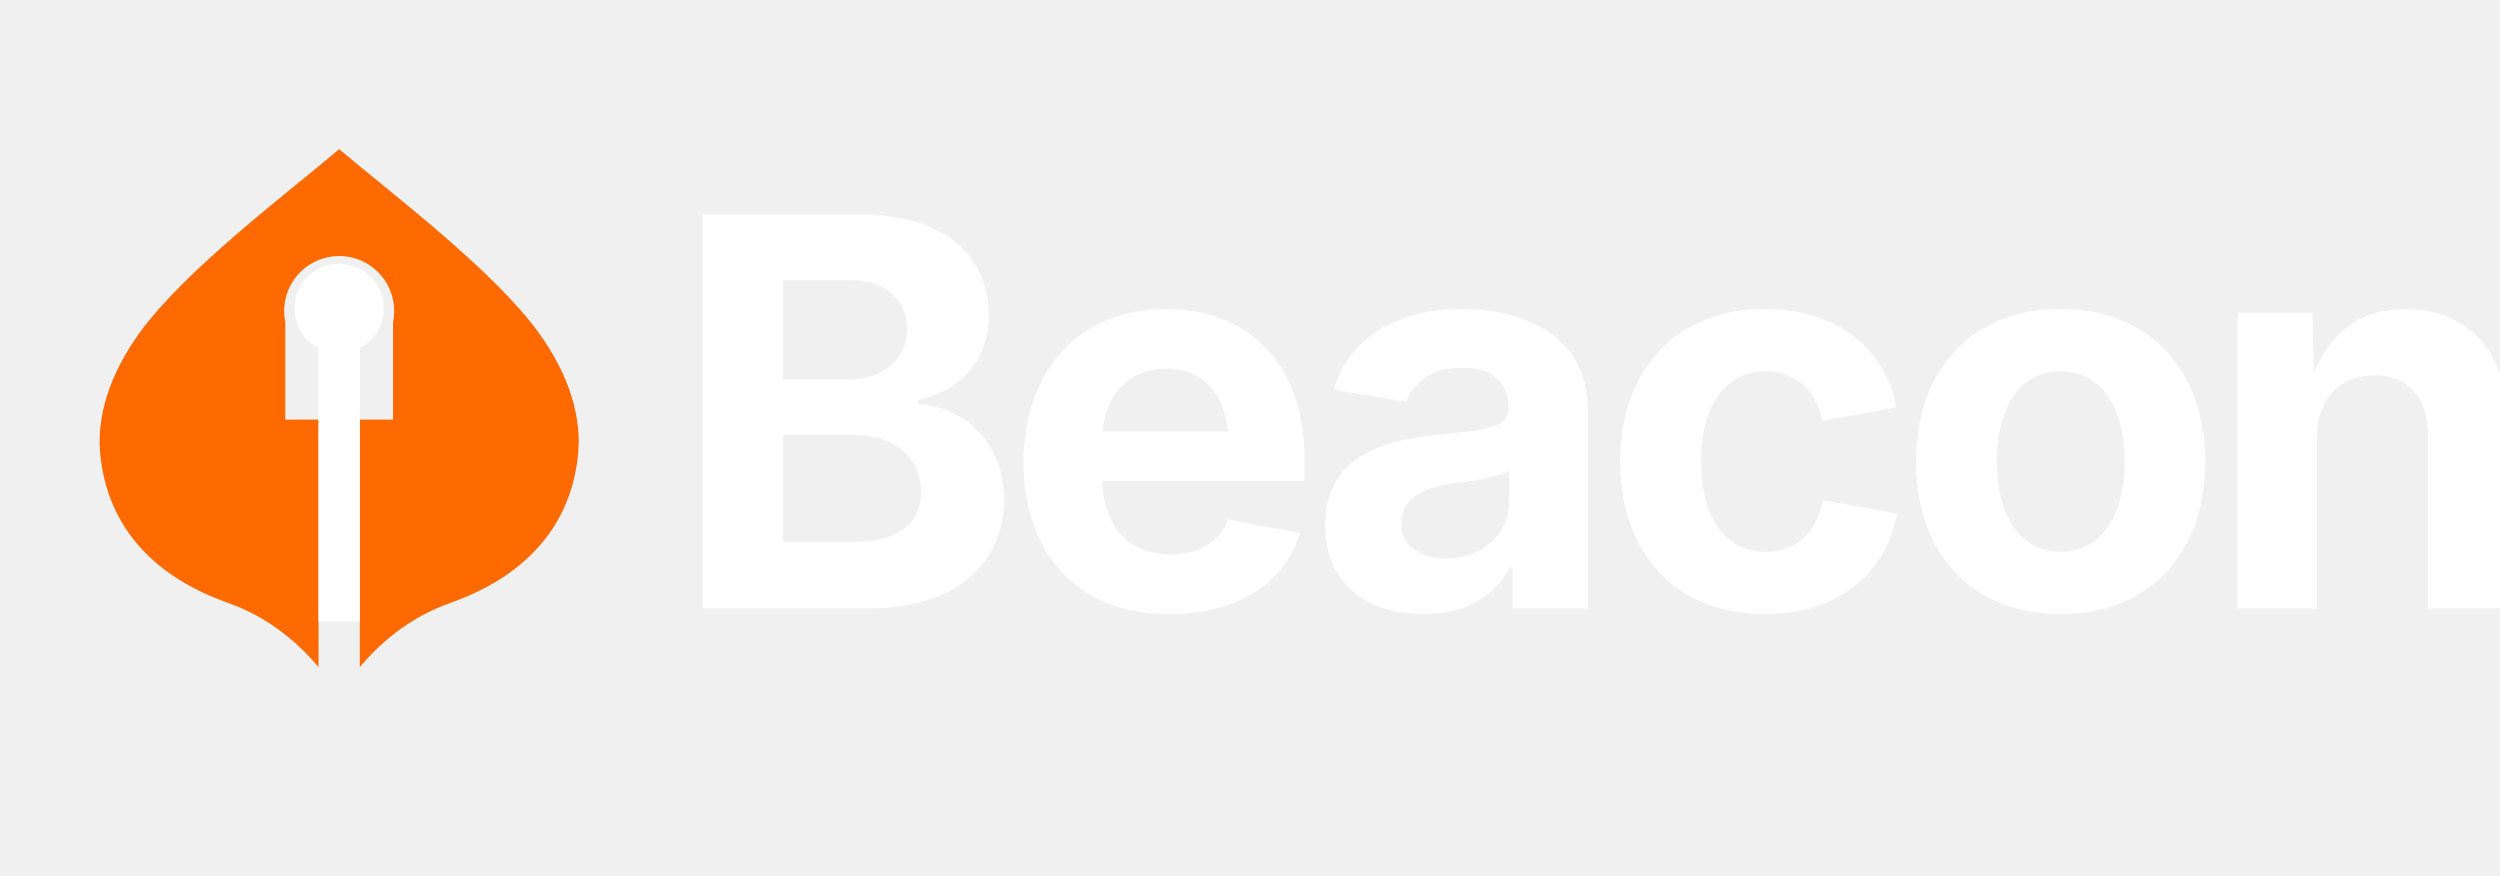
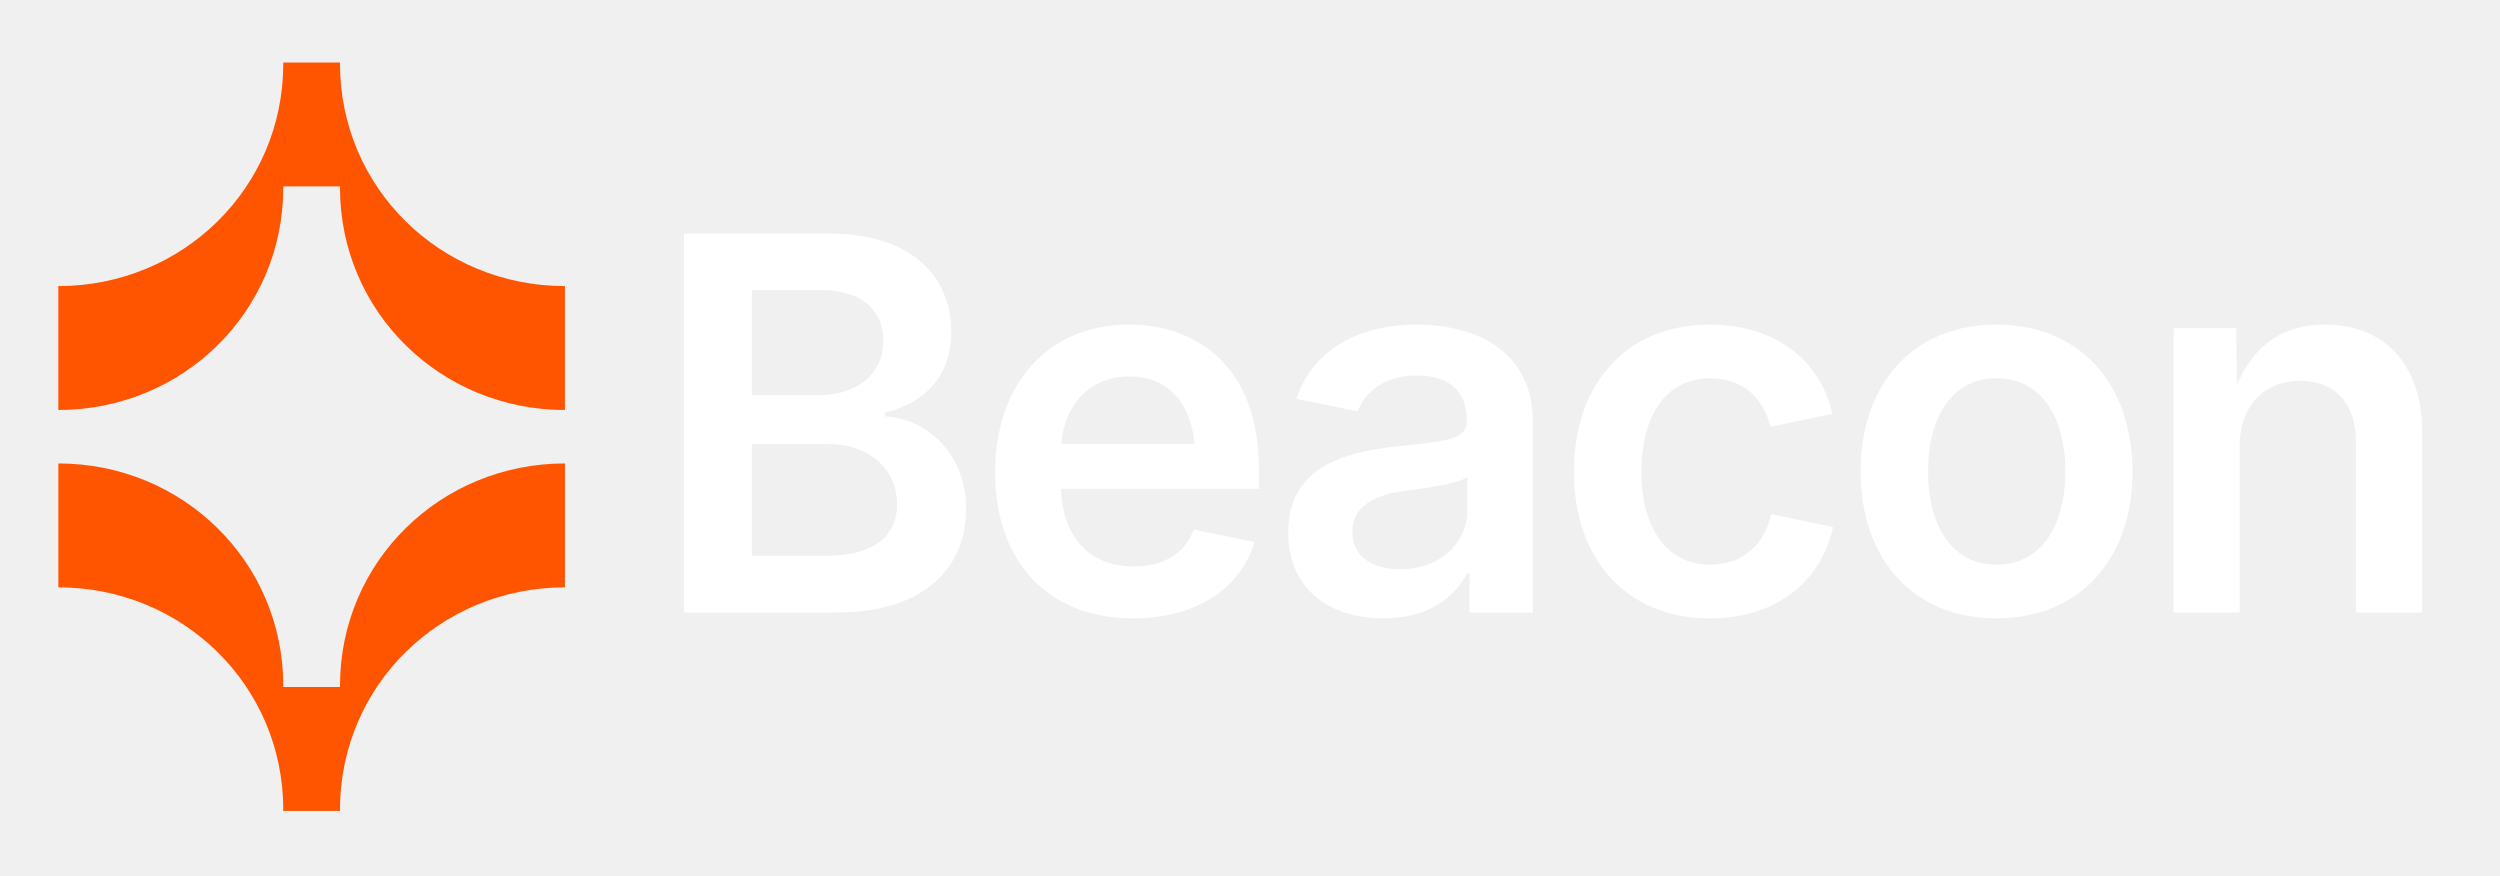
<svg xmlns="http://www.w3.org/2000/svg" viewBox="0 0 1200 420" role="img" aria-label="Beacon logo">
-   <g transform="translate(22 43) scale(.55)">
-     <path fill="#FF6A00" d="M256 52C210 91 122 157 82 212c-26 36-39 74-34 111 8 62 49 103 111 125 31 11 57 30 79 56V288h-29v-85a48 48 0 1 1 94 0v85h-29v216c22-26 48-45 79-56 62-22 103-63 111-125 5-37-8-75-34-111-40-55-128-121-174-160Z" />
-     <circle cx="256" cy="191" r="39" fill="#FFFFFF" />
-     <rect x="238" y="225" width="36" height="239" fill="#FFFFFF" />
+   <g transform="translate(28 30) scale(1.99) translate(-60 -30)">
+     <path fill="#FF5400" d="M182.194 156.596C152.215 156.596 127.94 180.244 127.939 210.23V210.525H114.234V210.23H114.257C114.257 180.244 89.96 156.596 60.003 156.596V126.709C89.96 126.709 114.256 150.357 114.257 180.343H114.234V180.639H127.939V180.343C127.94 150.357 152.215 126.709 182.194 126.709V156.596ZM127.96 30.295H127.938C127.938 60.281 152.235 83.93 182.191 83.93V113.816C152.235 113.816 127.938 90.168 127.938 60.183H127.96V59.887H114.255V60.183C114.255 90.169 89.98 113.816 60 113.816V83.93C89.98 83.93 114.255 60.281 114.255 30.295V30H127.96V30.295Z" />
  </g>
-   <text x="320" y="292" font-family="Inter, Arial, sans-serif" font-size="260" font-weight="700" letter-spacing="-11" fill="#FFFFFF">Beacon</text>
+   <text x="310" y="294" font-family="Familjen Grotesk, Inter, Arial, sans-serif" font-size="250" font-weight="600" letter-spacing="-8" fill="#FFFFFF">Beacon</text>
</svg>
